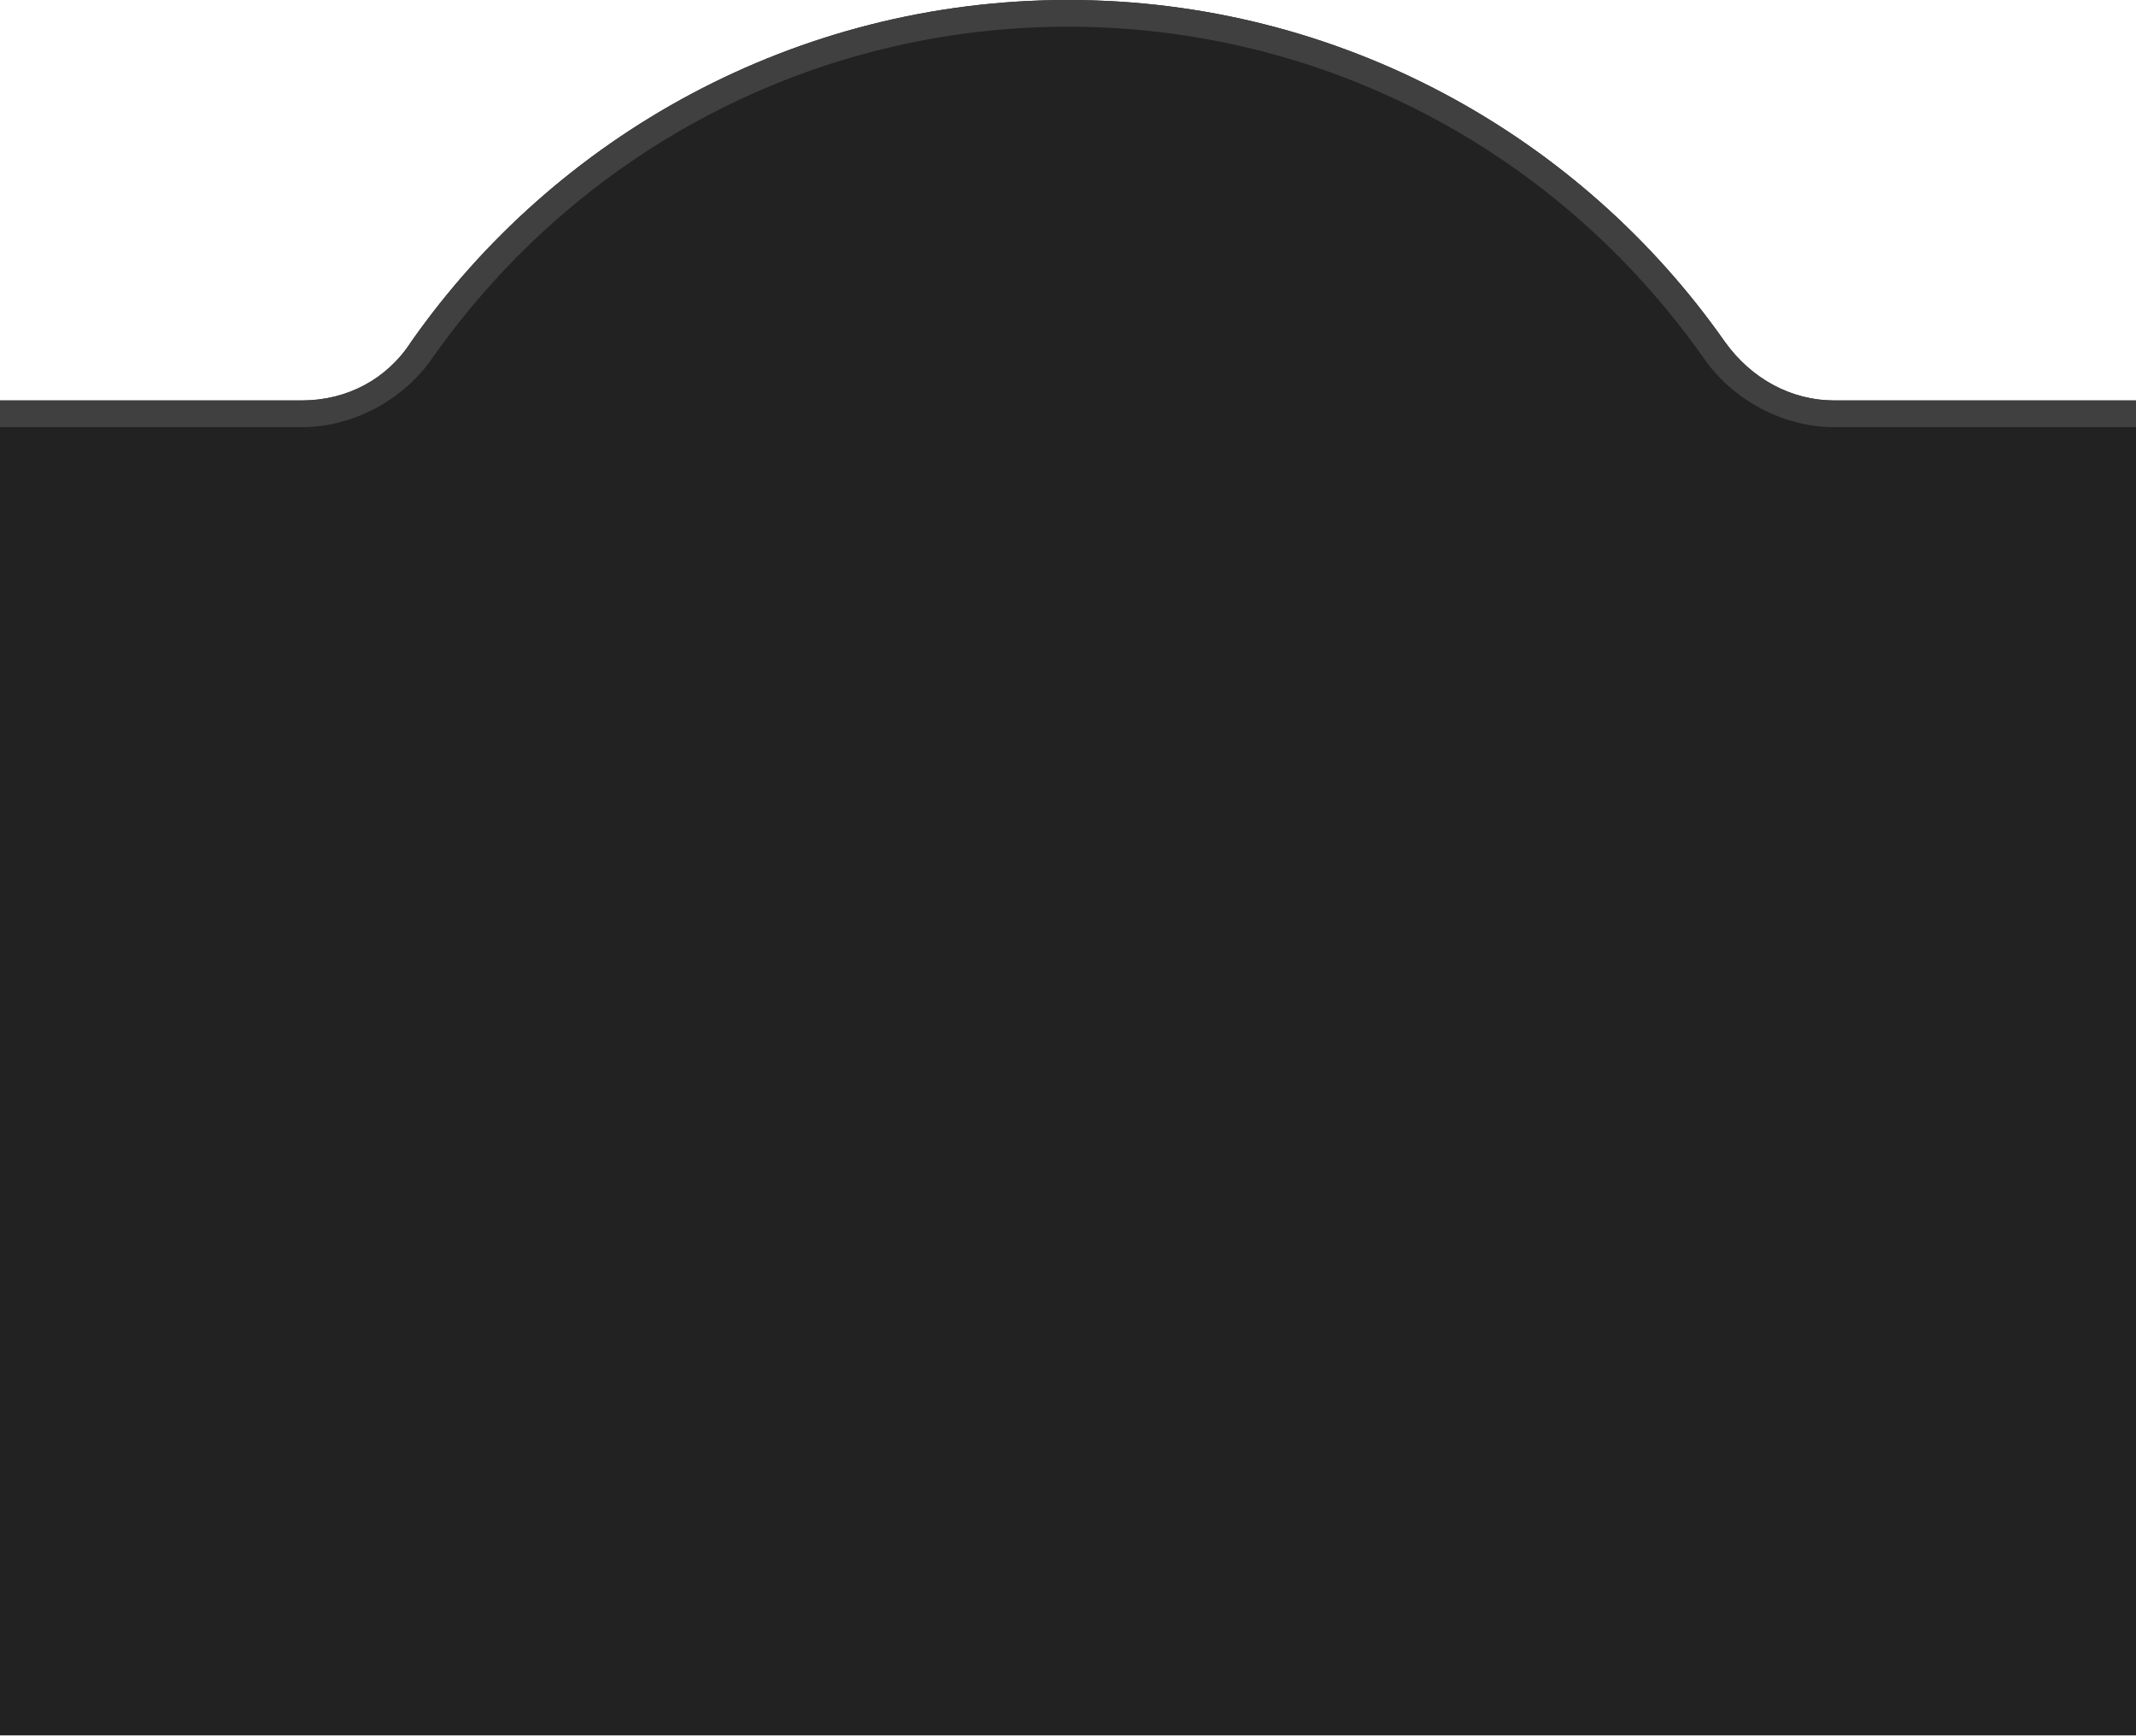
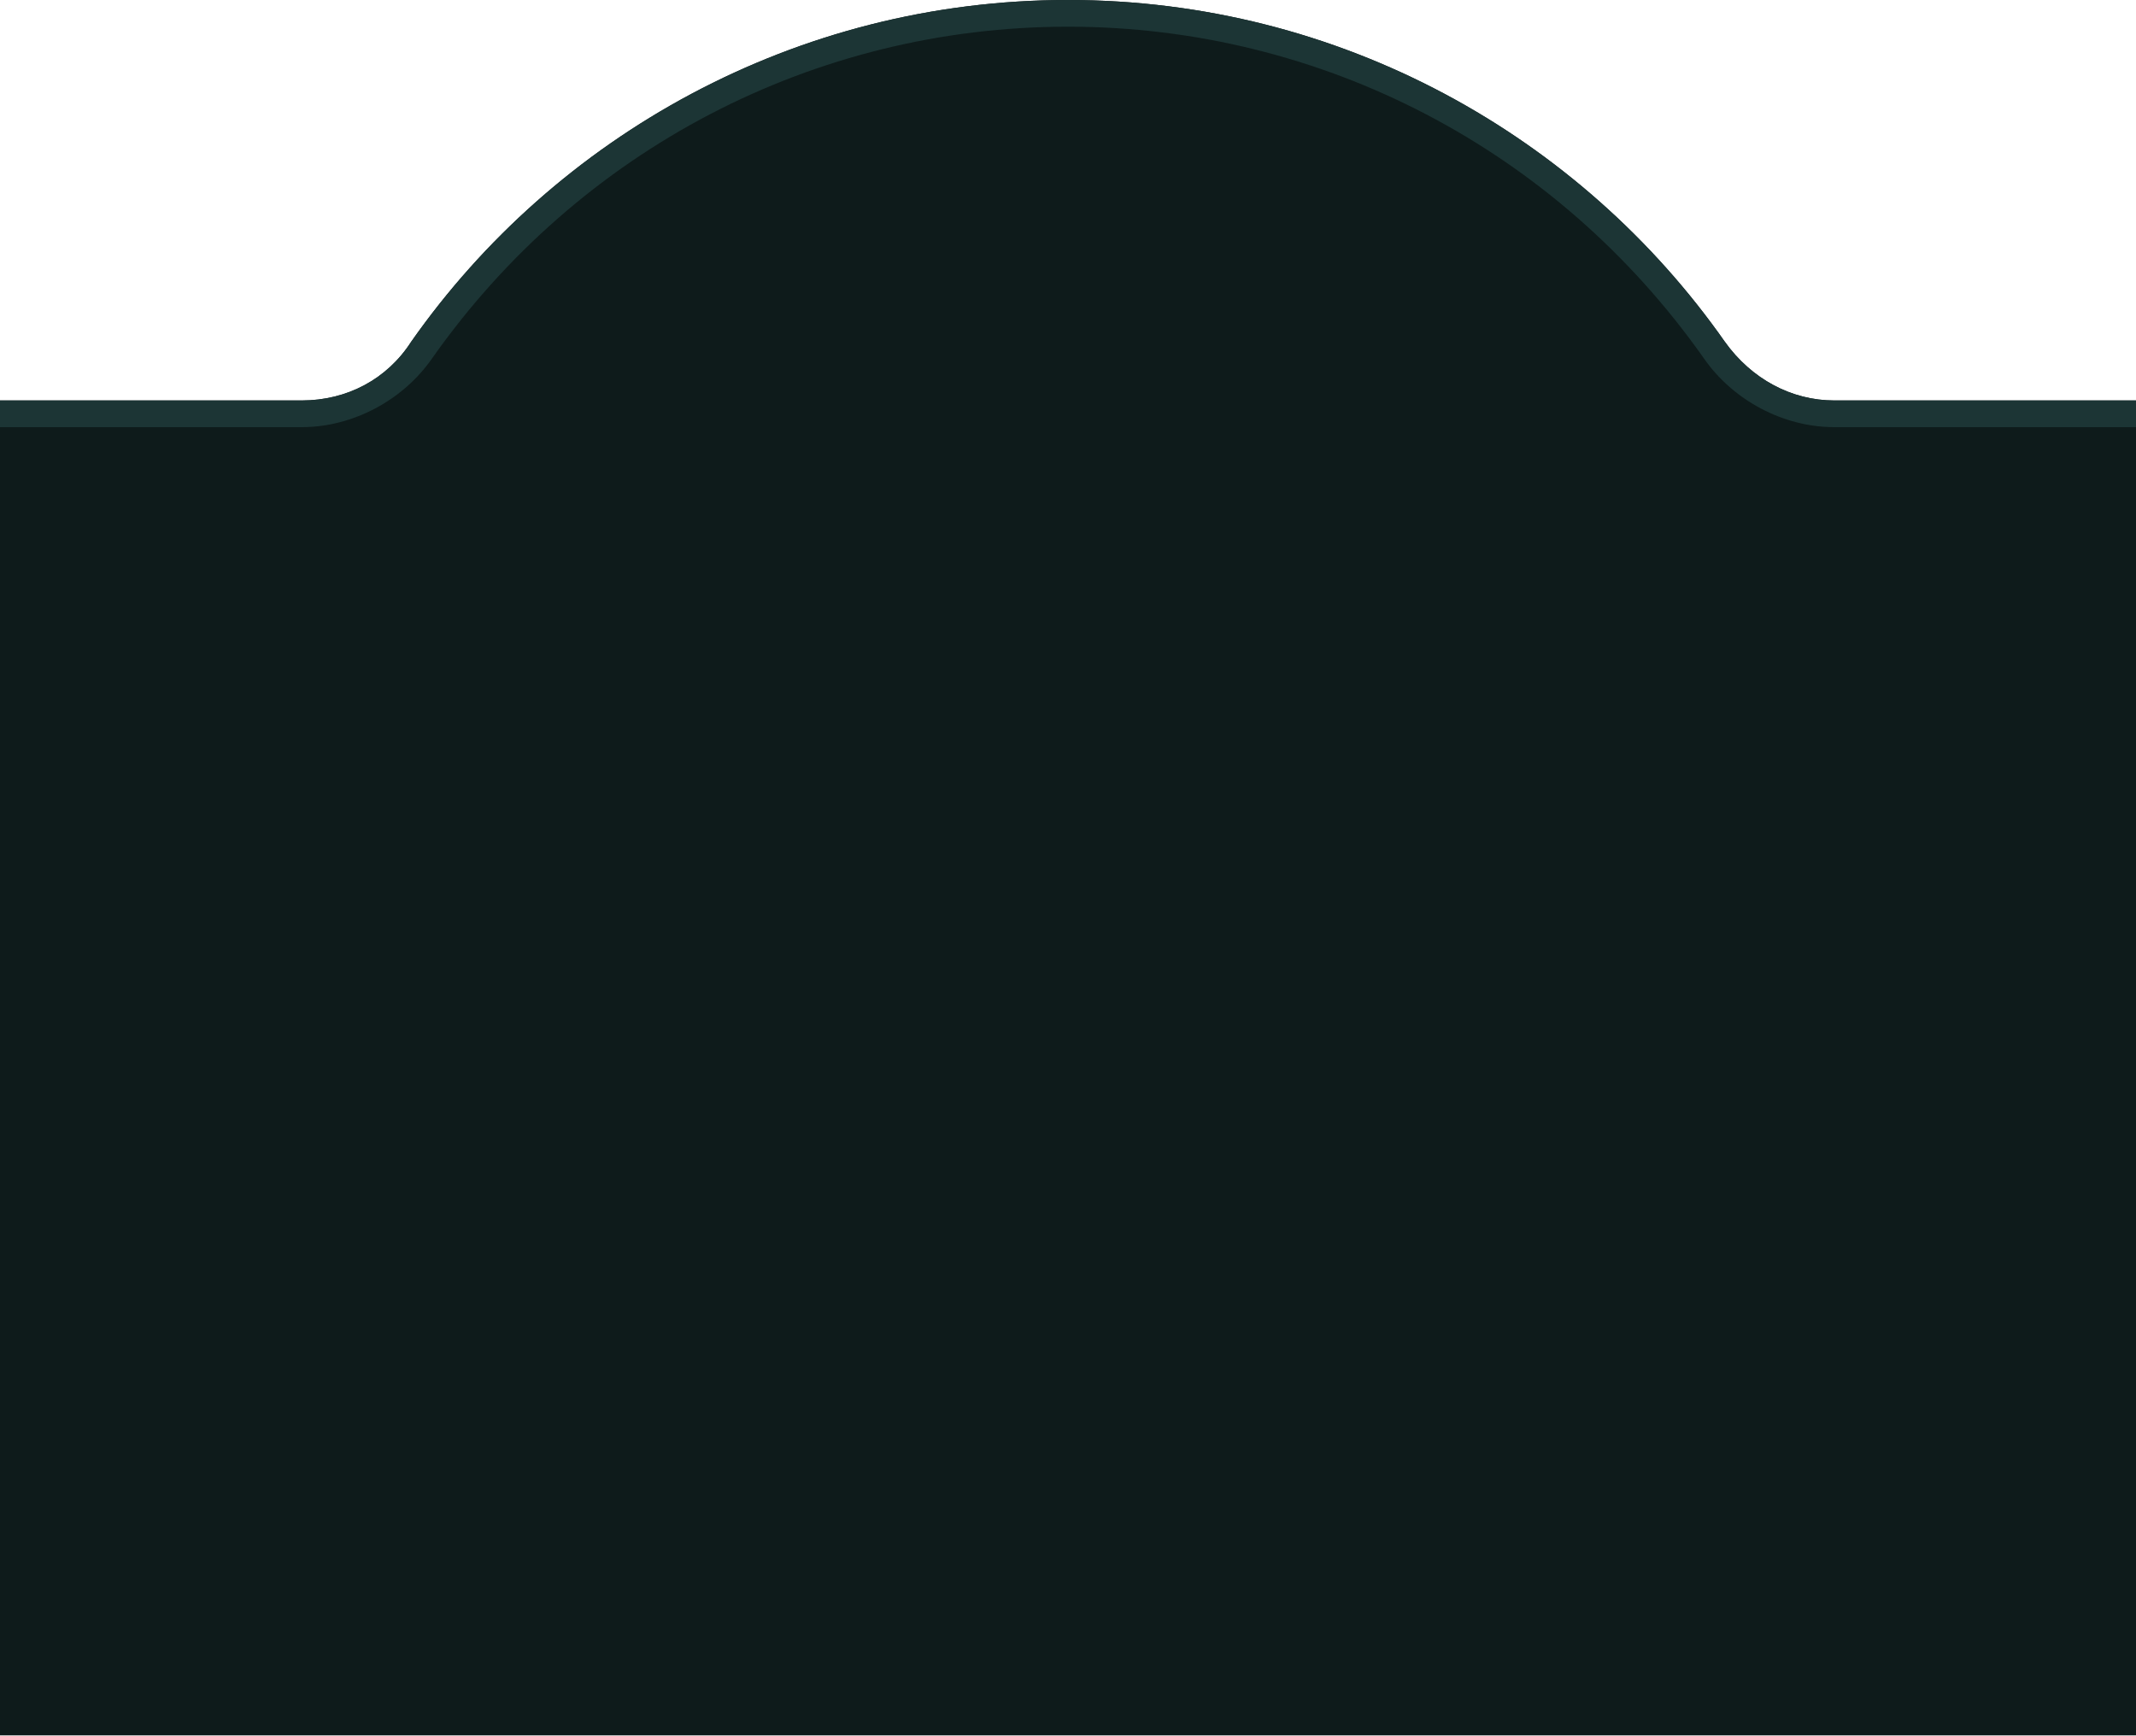
<svg xmlns="http://www.w3.org/2000/svg" version="1.1" id="Lager_1" x="0px" y="0px" viewBox="0 0 80 65" style="enable-background:new 0 0 80 65;" xml:space="preserve">
  <style type="text/css">
- 	.st0{fill:#222222;}
- 	.st1{fill:#404040;}
+ 	.st0{fill:#0E1B1B;}
+ 	.st1{fill:#1C3535;}
</style>
  <path class="st0" d="M68.7,15c-1.6,0-3.1-0.8-4.1-2.2C59.2,5.1,50.2,0,40,0S20.8,5.1,15.4,12.8C14.5,14.2,13,15,11.3,15H0v50h80V15  L68.7,15z" />
  <path class="st1" d="M40,1c9.5,0,18.3,4.6,23.8,12.4c1.1,1.6,3,2.6,4.9,2.6H80v-1H68.7c-1.6,0-3.1-0.8-4.1-2.2C59.2,5.1,50.2,0,40,0  l0,0C29.8,0,20.8,5.1,15.4,12.8C14.5,14.2,13,15,11.3,15H0v1h11.3c1.9,0,3.8-1,4.9-2.6C21.7,5.6,30.5,1,40,1" />
</svg>
